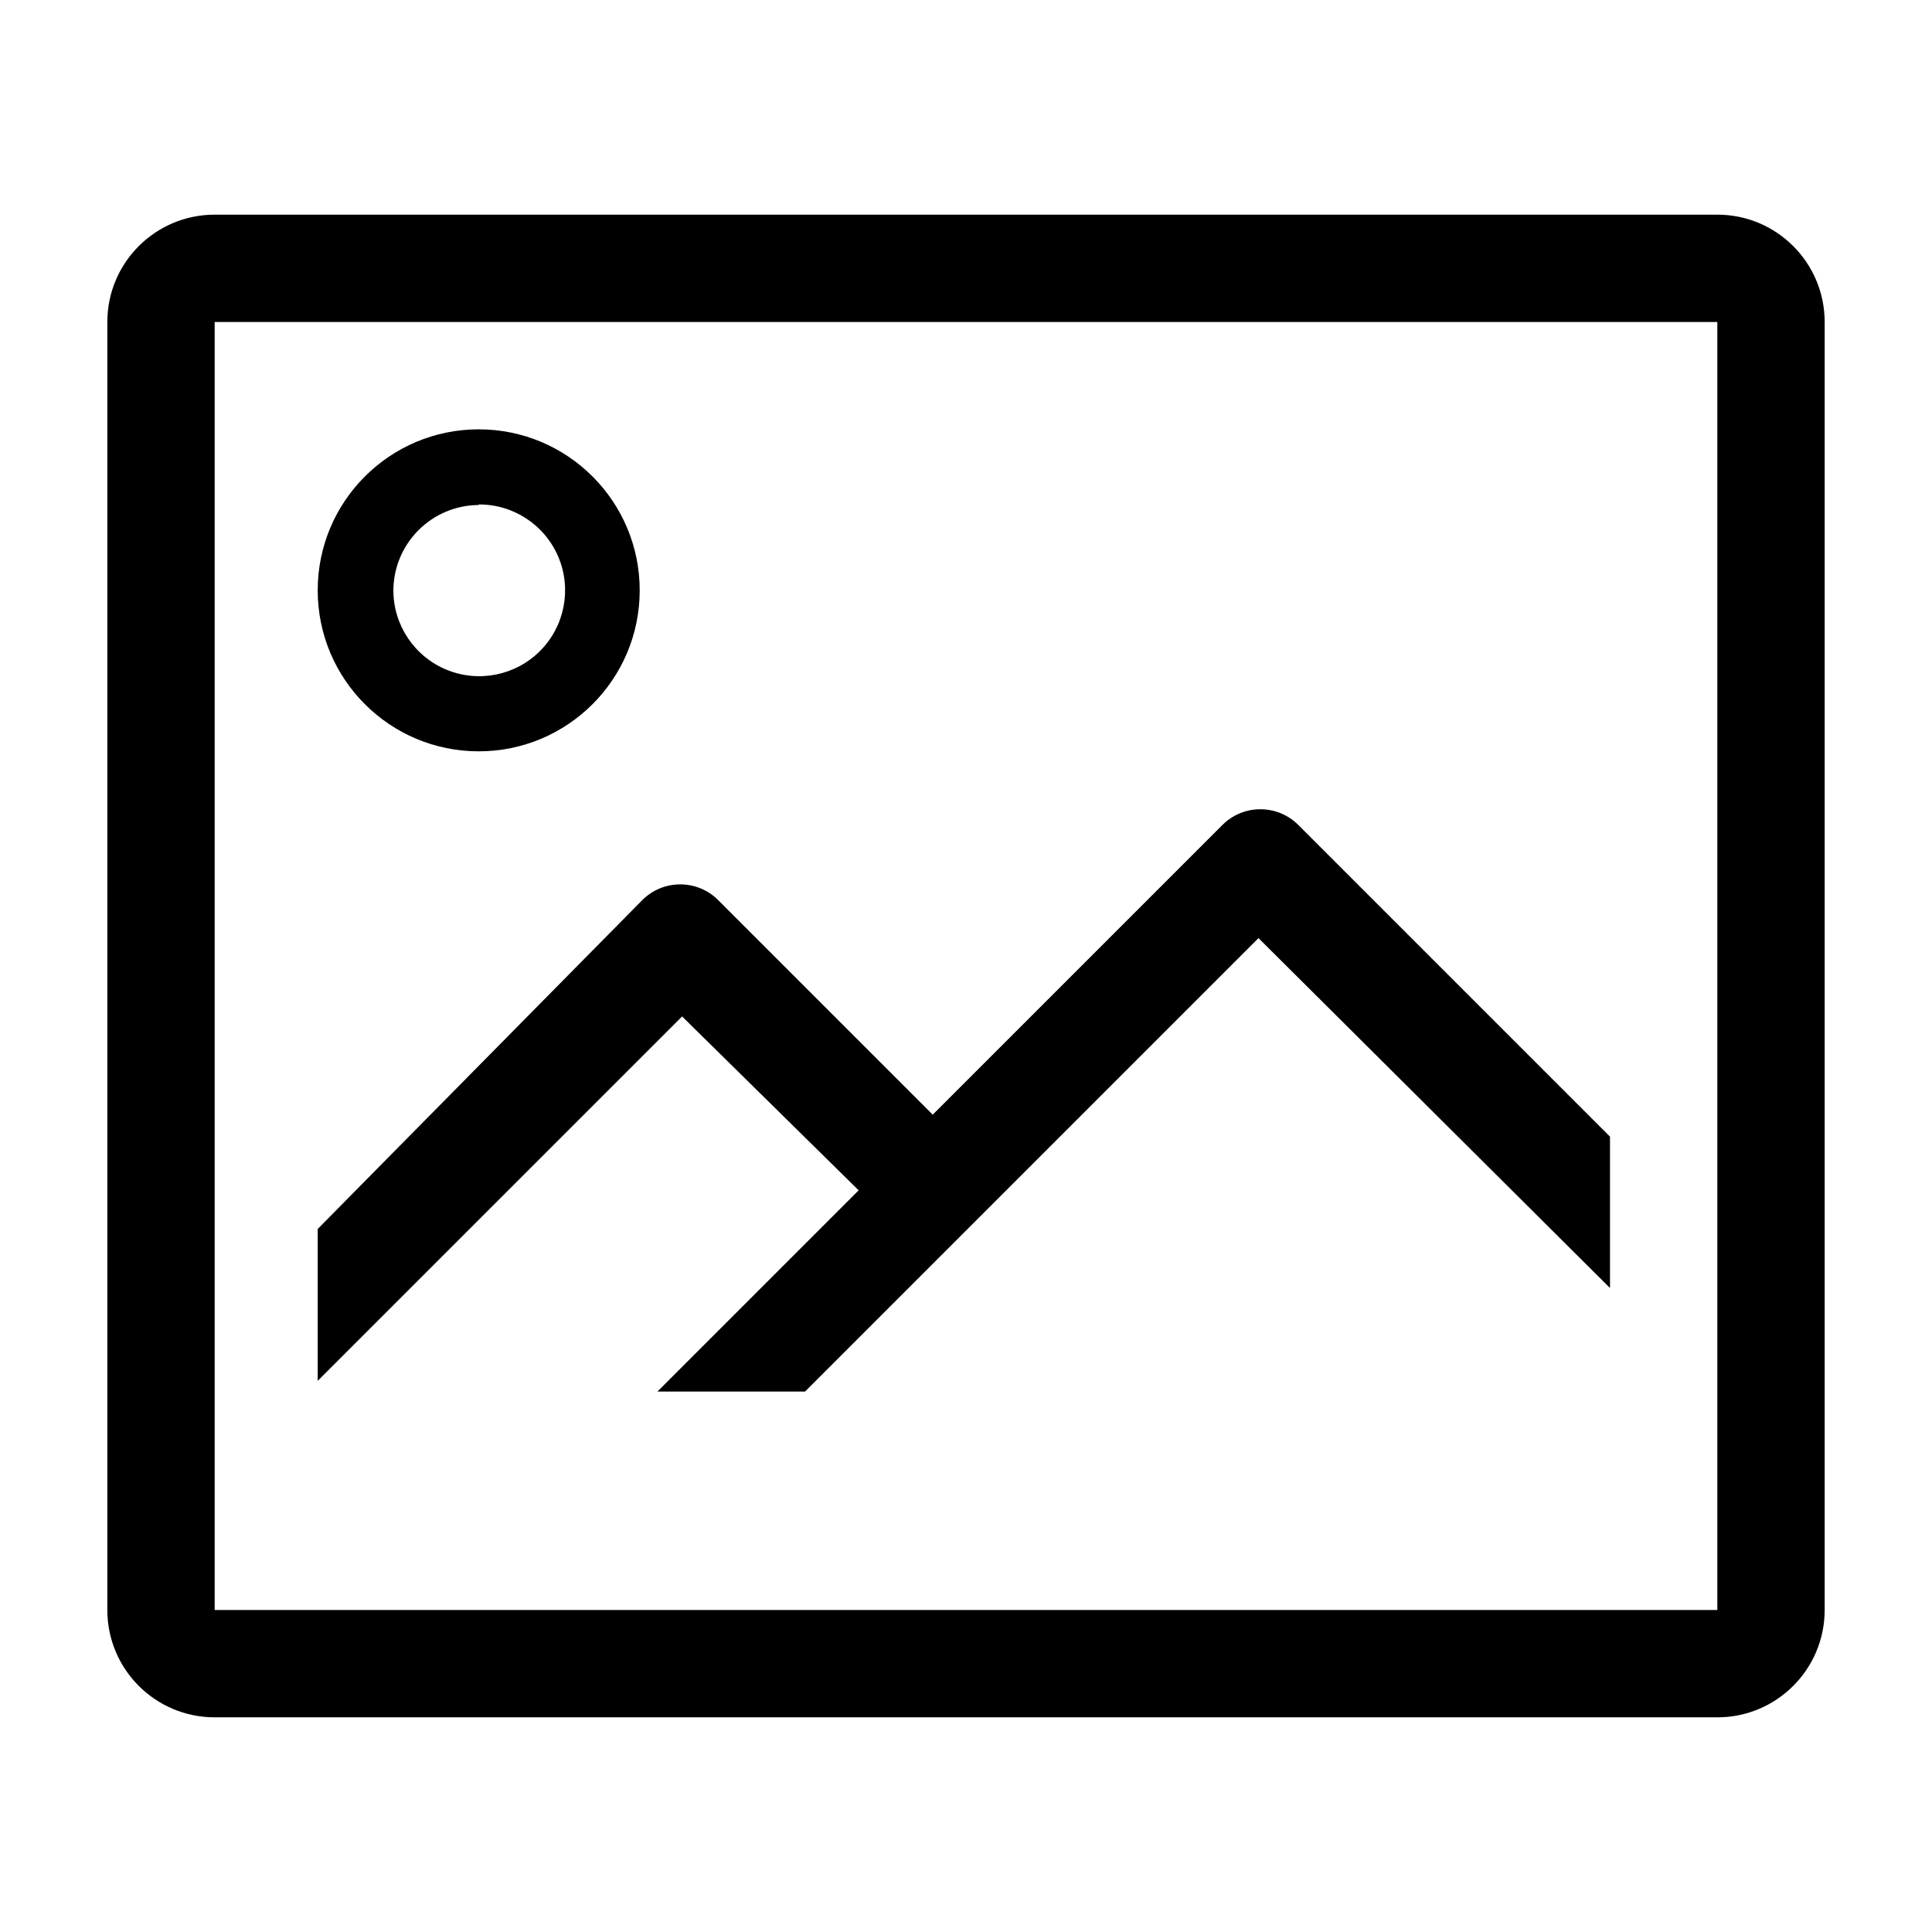
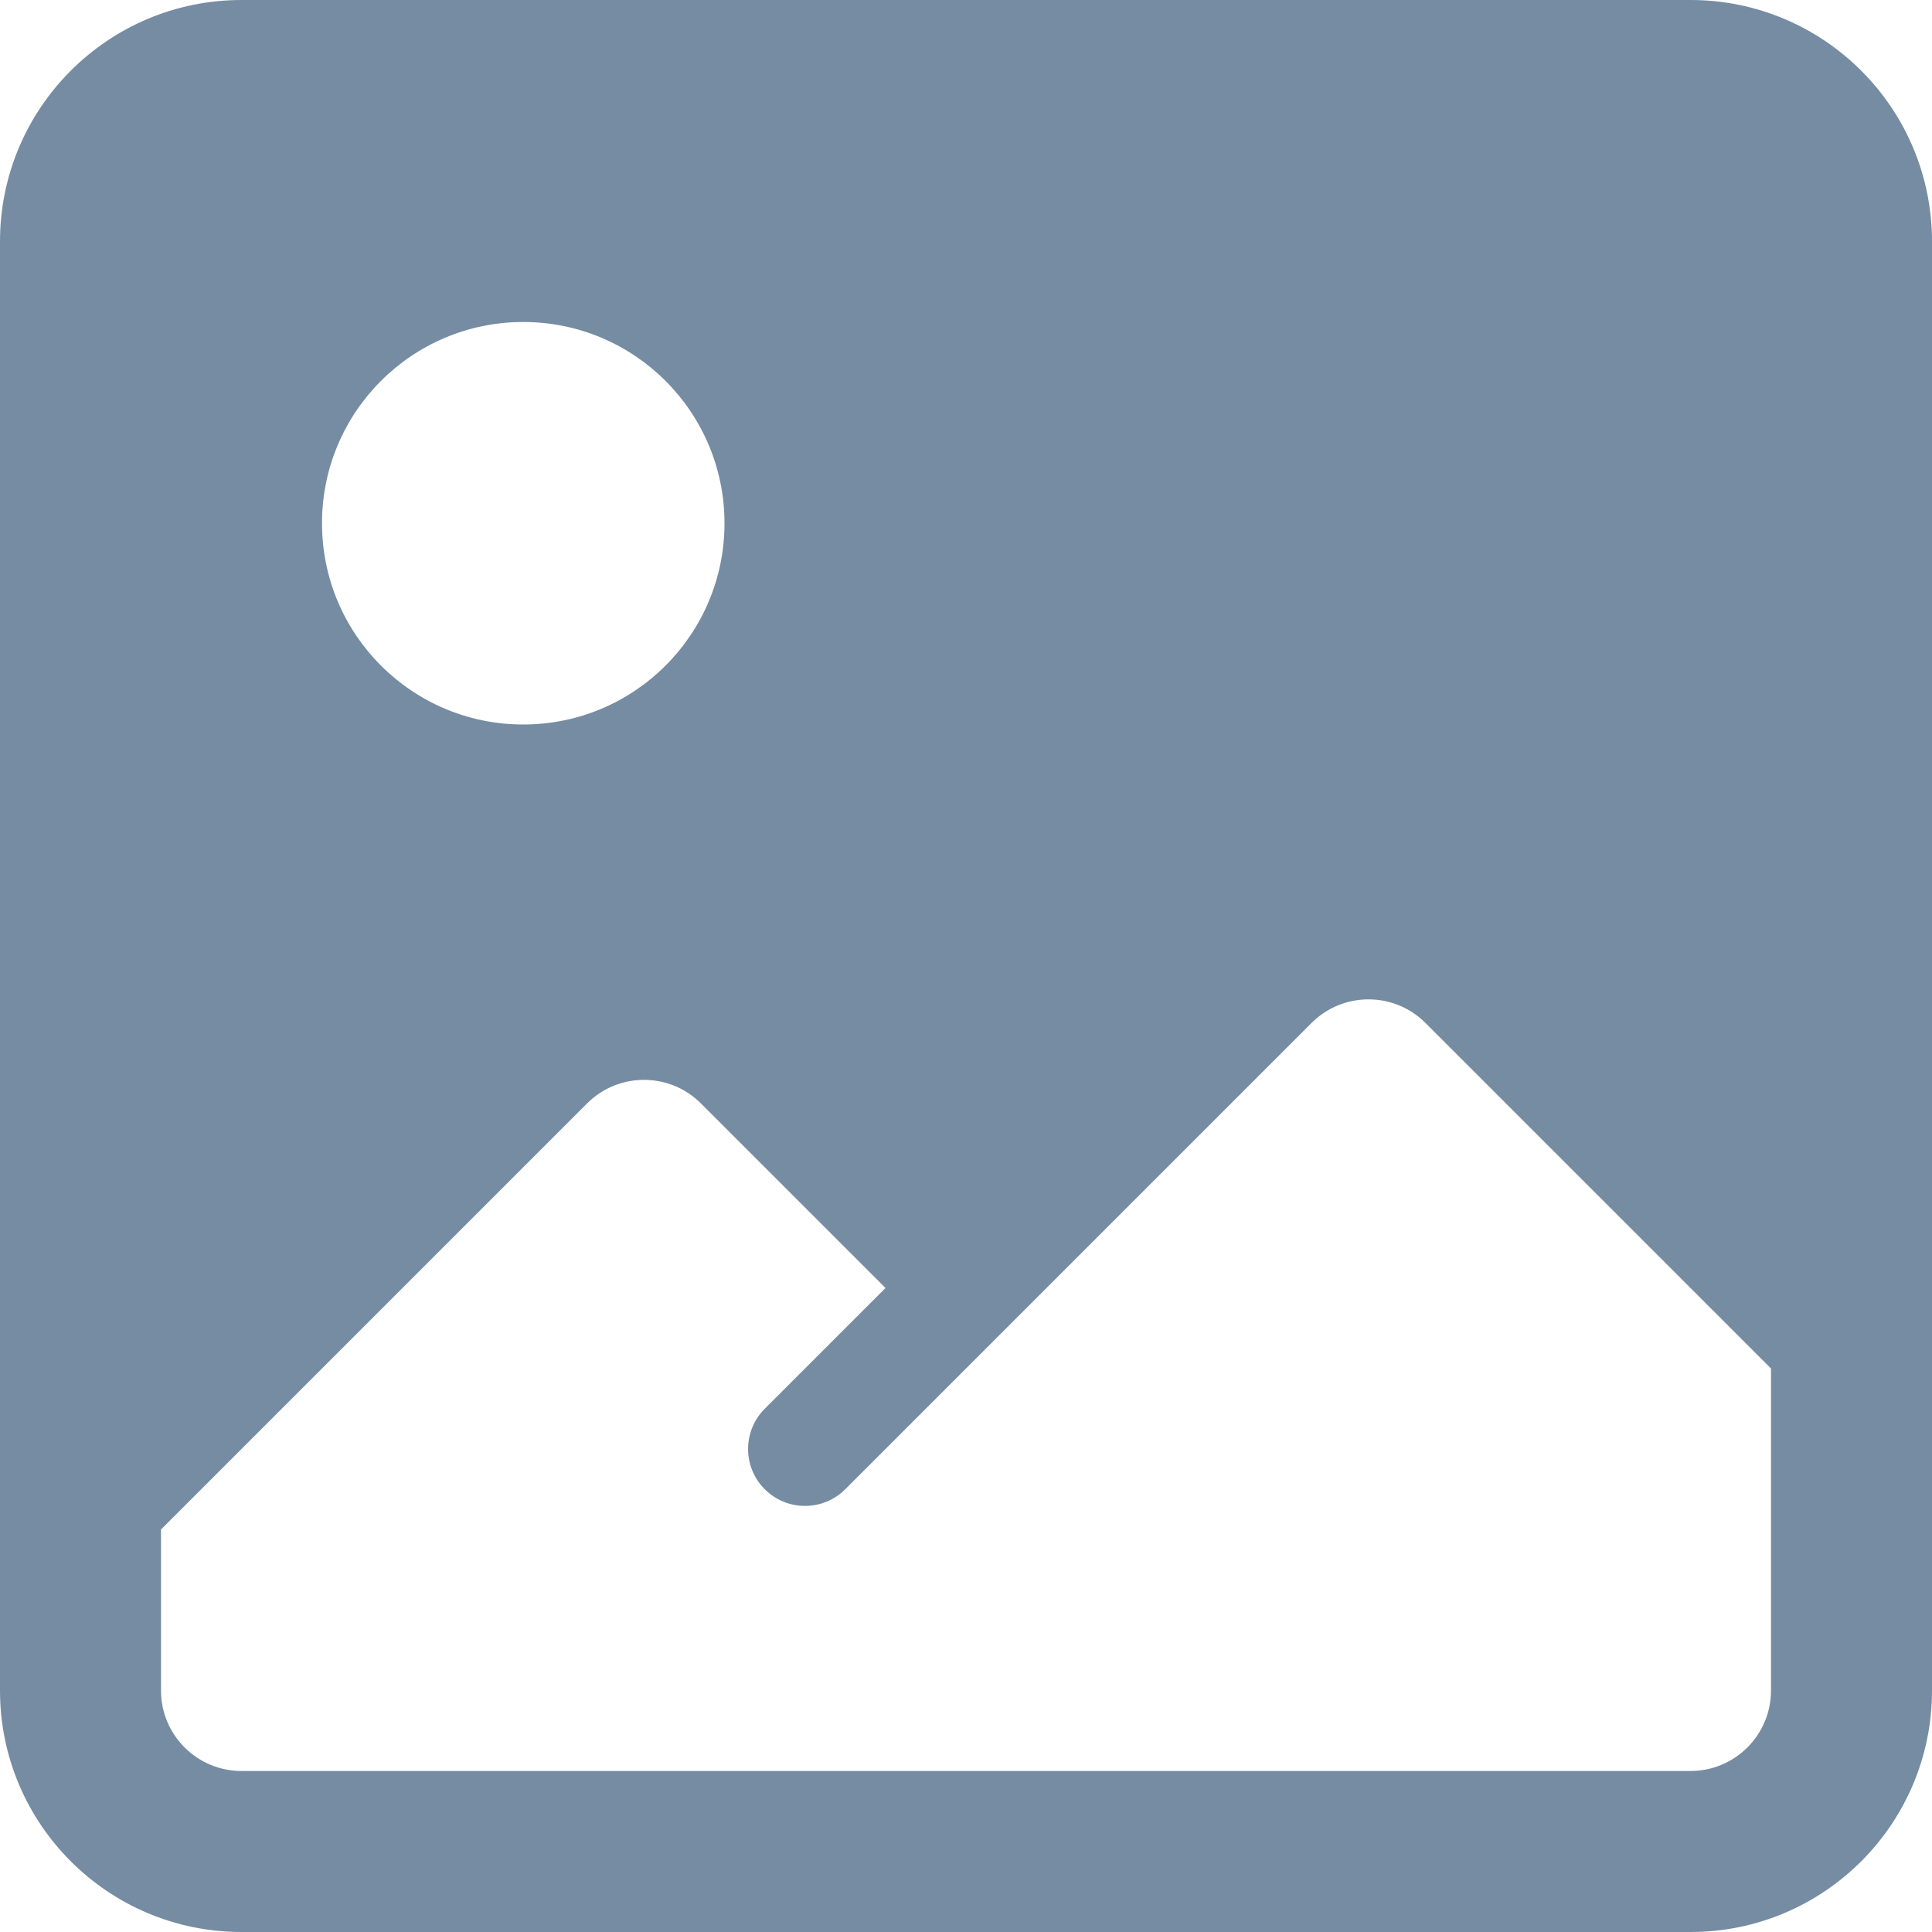
- <svg xmlns="http://www.w3.org/2000/svg" fill="#000000" width="19" height="19" viewBox="0 0 36 36" version="1.1" preserveAspectRatio="xMidYMid meet">
-   <path d="M32,4H4A2,2,0,0,0,2,6V30a2,2,0,0,0,2,2H32a2,2,0,0,0,2-2V6A2,2,0,0,0,32,4ZM4,30V6H32V30Z" class="clr-i-outline clr-i-outline-path-1" />
-   <path d="M8.92,14a3,3,0,1,0-3-3A3,3,0,0,0,8.92,14Zm0-4.6A1.6,1.6,0,1,1,7.33,11,1.6,1.6,0,0,1,8.92,9.41Z" class="clr-i-outline clr-i-outline-path-2" />
-   <path d="M22.78,15.37l-5.4,5.4-4-4a1,1,0,0,0-1.41,0L5.92,22.9v2.83l6.79-6.79L16,22.18l-3.75,3.75H15l8.45-8.45L30,24V21.18l-5.81-5.81A1,1,0,0,0,22.78,15.37Z" class="clr-i-outline clr-i-outline-path-3" />
-   <rect x="0" y="0" width="36" height="36" fill-opacity="0" />
+ <svg xmlns="http://www.w3.org/2000/svg" width="19" height="19" viewBox="0 0 24 24" id="meteor-icon-kit__solid-image" fill="none">
+   <path fill-rule="evenodd" clip-rule="evenodd" d="M3 22H21C21.552 22 22 21.552 22 21V17L17.707 12.707C17.317 12.317 16.683 12.317 16.293 12.707L10.5 18.5C10.224 18.776 9.776 18.776 9.5 18.5C9.224 18.224 9.224 17.776 9.5 17.5L11 16L8.707 13.707C8.317 13.317 7.683 13.317 7.293 13.707L2 19V21C2 21.552 2.448 22 3 22ZM21 24H3C1.343 24 0 22.657 0 21V3C0 1.343 1.343 0 3 0H21C22.657 0 24 1.343 24 3V21C24 22.657 22.657 24 21 24ZM6.5 9C7.881 9 9 7.881 9 6.5C9 5.119 7.881 4 6.5 4C5.119 4 4 5.119 4 6.5C4 7.881 5.119 9 6.5 9Z" fill="#758CA3" />
</svg>
